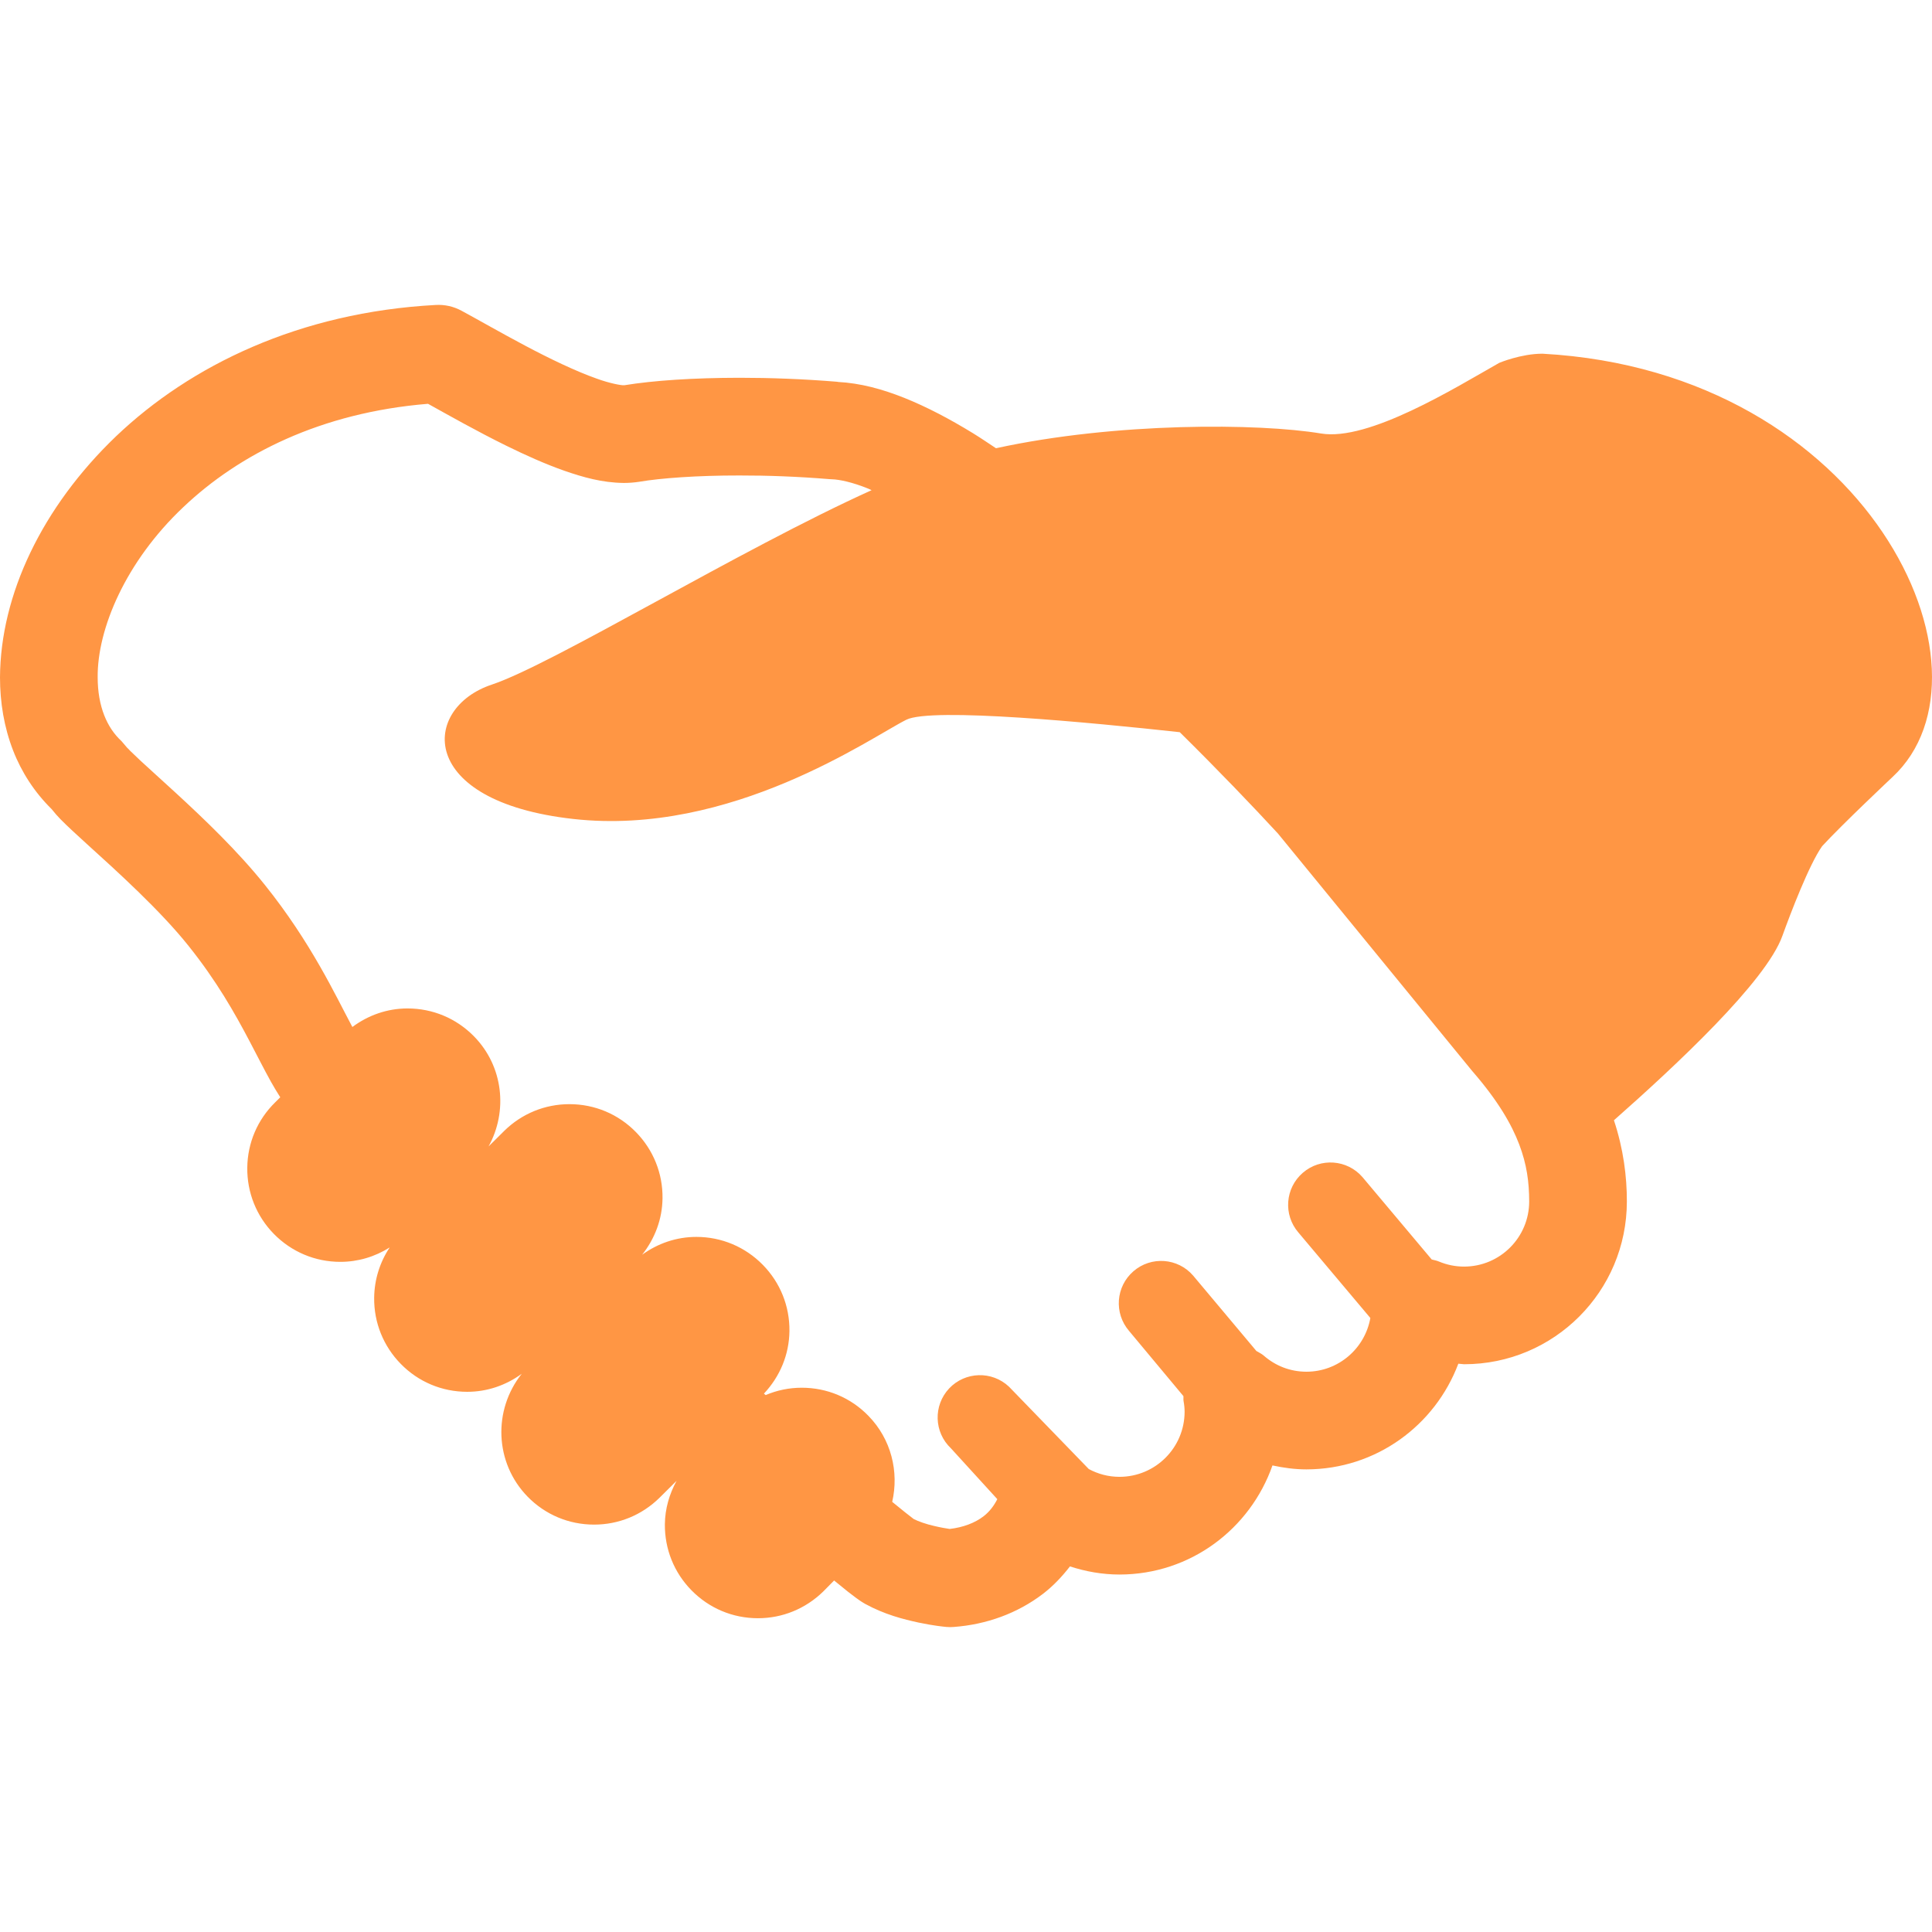
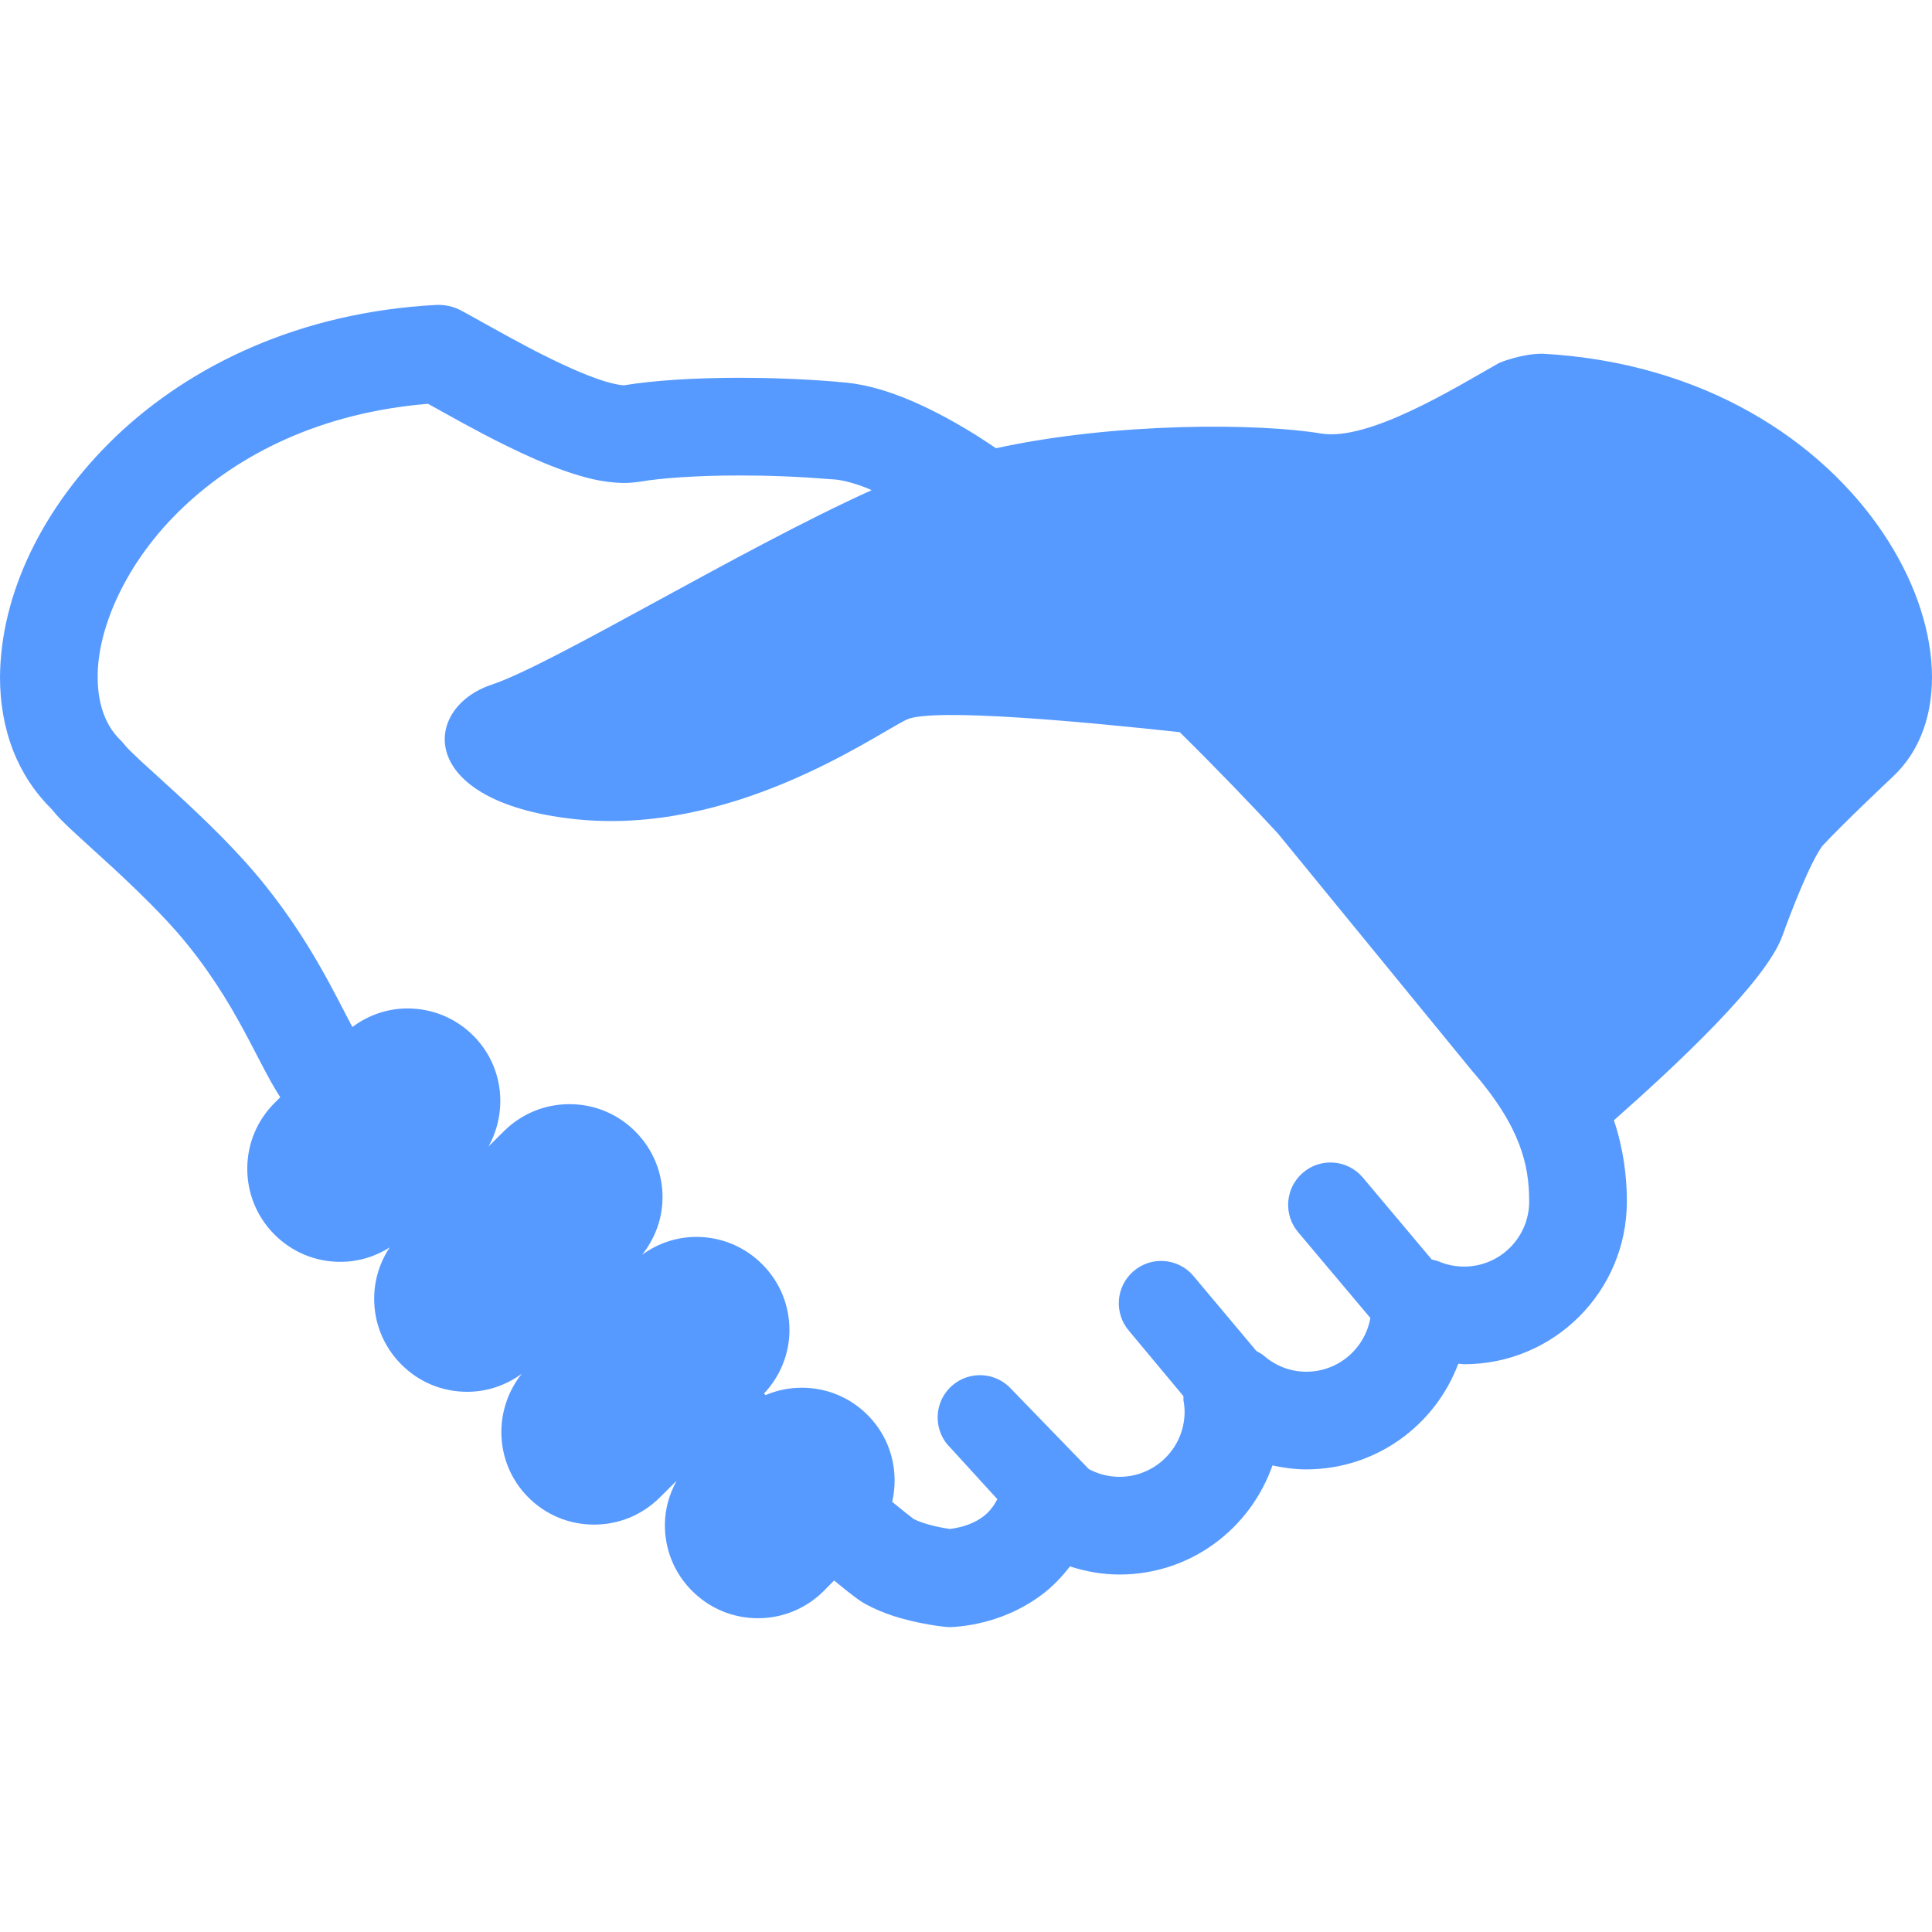
- <svg xmlns="http://www.w3.org/2000/svg" height="800px" width="800px" version="1.1" id="_x32_" viewBox="0 0 512 512" xml:space="preserve">
-   <style type="text/css">
- 	.st0{fill:#FF9644;}
- </style>
-   <g>
-     <path class="st0" d="M408.776,93.734c-5.712,0-11.462,2.428-11.462,2.428c-11.768,6.67-34.605,20.825-47.229,18.72   c-16.434-2.734-54.276-3.04-86.138,3.905c-2.039-1.352-4.085-2.742-6.104-3.984c-6.16-3.77-12.2-6.96-18.198-9.364   c-5.814-2.318-11.607-3.912-17.664-4.226v-0.032c-9.113-0.754-17.947-1.068-26.046-1.068c-12.263,0.023-22.716,0.714-30.481,1.98   v-0.008l-0.126,0.008c-0.609,0.055-3.649-0.456-7.247-1.775c-5.491-1.933-12.506-5.311-18.98-8.752   c-6.52-3.457-12.49-6.897-16.803-9.223c-2.109-1.139-4.447-1.665-6.843-1.524c-36.128,1.948-65.011,16.042-84.693,34.793   C11.12,134.427,0.13,157.618,0,179.488c0,6.67,1.08,13.229,3.469,19.388c2.224,5.743,5.676,11.077,10.208,15.539   c0.813,1.037,1.556,1.854,2.353,2.686c1.925,1.956,4.218,4.038,6.921,6.505c8.02,7.267,19.541,17.676,27.023,27.072   c7.424,9.277,12.208,17.738,16.176,25.279c1.988,3.755,3.759,7.306,5.641,10.692c0.785,1.407,1.614,2.774,2.482,4.14l-1.327,1.32   c-4.709,4.603-7.341,10.762-7.416,17.353c-0.067,6.576,2.424,12.813,7.035,17.526c4.682,4.776,10.943,7.416,17.632,7.416   c4.69,0,9.172-1.352,13.076-3.818c-2.612,3.927-4.062,8.516-4.116,13.339c-0.071,6.567,2.432,12.797,7.035,17.502   c4.674,4.793,10.943,7.416,17.632,7.416c5.263,0,10.244-1.712,14.443-4.776c-7.644,9.592-7.223,23.575,1.56,32.57   c4.678,4.777,10.932,7.4,17.616,7.4h0.008c6.484,0,12.617-2.498,17.282-7.07l4.56-4.525c-1.909,3.504-3.048,7.385-3.095,11.47   c-0.067,6.591,2.423,12.813,7.035,17.518c4.678,4.777,10.939,7.416,17.632,7.416c6.48,0,12.608-2.498,17.314-7.094l2.868-2.907   c1.409,1.155,2.702,2.208,3.751,3.041l2.058,1.563c0.688,0.48,1.088,0.825,2.384,1.579c5.216,2.86,10.205,4.101,14.172,4.965   c1.98,0.416,3.673,0.699,4.93,0.872l1.532,0.196l0.474,0.048l0.185,0.015l0.113,0.023l0.122,0.008l0.165,0.008   c0.149,0,0.079,0.024,0.868,0.04l0.935-0.04c8.689-0.636,16.913-3.621,23.666-8.782c2.687-2.059,5.04-4.548,7.145-7.267   c4.156,1.351,8.562,2.153,13.147,2.153c18.807-0.016,34.624-12.114,40.524-28.91c2.922,0.628,5.907,1.045,9.002,1.045   c18.477-0.023,34.11-11.682,40.253-28.006l1.532,0.141c23.835,0,43.121-19.301,43.129-43.12c0.016-6.607-0.903-13.929-3.425-21.533   c16.364-14.455,40.324-36.773,44.652-48.894c2.097-5.829,7.117-18.98,10.527-23.749c5.153-5.632,18.649-18.327,18.649-18.327   C531.734,177.87,495.284,98.495,408.776,93.734z M388.005,335.661c-2.349,0-4.556-0.471-6.614-1.319   c-0.636-0.283-1.312-0.394-1.972-0.566l-18.344-21.822c-4.045-4.683-11.132-5.209-15.813-1.155   c-4.698,4.053-5.217,11.132-1.17,15.83l19.066,22.656c-1.438,8.068-8.445,14.226-16.937,14.234   c-4.352-0.008-8.217-1.571-11.312-4.266c-0.59-0.518-1.297-0.824-1.96-1.233l-16.752-19.969   c-4.045-4.698-11.132-5.216-15.818-1.162c-4.69,4.061-5.208,11.124-1.159,15.829l14.404,17.275   c0.038,0.424-0.044,0.849,0.027,1.272c0.192,1.045,0.282,1.996,0.282,2.867c-0.015,9.529-7.726,17.228-17.239,17.244   c-2.985,0-5.72-0.754-8.155-2.066l-21.148-21.824c-4.513-4.25-11.615-4.03-15.857,0.464c-4.246,4.525-4.03,11.618,0.475,15.869   l12.29,13.473c-0.876,1.704-1.988,3.252-3.637,4.532c-2.282,1.76-5.421,2.954-8.991,3.363c-1.045-0.157-2.459-0.393-4.148-0.801   c-2.058-0.456-4.207-1.226-5.374-1.823c-0.318-0.236-1.131-0.864-2.305-1.799c-0.943-0.747-2.122-1.721-3.402-2.758   c1.831-7.934-0.232-16.607-6.336-22.829c-4.674-4.792-10.943-7.415-17.632-7.415c-3.338,0-6.568,0.668-9.568,1.948l-0.456-0.384   c4.254-4.533,6.69-10.346,6.76-16.6c0.067-6.591-2.432-12.813-7.043-17.518c-4.675-4.769-10.944-7.416-17.628-7.416   c-5.232,0-10.189,1.696-14.369,4.729c3.382-4.274,5.346-9.442,5.405-14.973c0.075-6.584-2.427-12.805-7.03-17.511   c-4.679-4.792-10.944-7.423-17.636-7.423c-6.482,0-12.609,2.498-17.271,7.07l-4.16,4.131c5.13-9.293,3.944-21.194-3.845-29.152   c-4.682-4.784-10.947-7.416-17.64-7.416c-5.334,0-10.369,1.768-14.612,4.918c-4.485-8.382-10.884-22.303-23.198-37.661   c-7.258-9.057-16.116-17.487-23.485-24.275c-3.676-3.385-6.983-6.339-9.407-8.586c-1.206-1.124-2.192-2.074-2.816-2.687   l-0.597-0.644l-0.008-0.008l-0.028,0.024l-1.626-1.902c-2.022-1.885-3.528-4.124-4.615-6.912   c-1.084-2.789-1.716-6.152-1.716-10.024c-0.122-12.727,7.337-30.606,22.719-45.116c14.742-13.992,36.38-25.036,64.826-27.362   c5.272,2.922,12.817,7.212,20.822,11.147c4.969,2.443,10.095,4.754,15.194,6.56c5.145,1.775,10.106,3.205,15.884,3.268   c1.426,0,2.765-0.118,3.995-0.298l0.192-0.032c5.479-0.935,15.177-1.665,26.419-1.65c7.435-0.015,15.59,0.283,23.912,0.974   l0.594,0.031c2.043,0.056,5.456,0.786,9.6,2.459l0.939,0.432c-34.919,15.774-84.41,46.105-100.672,51.534   c-18.571,6.191-20.127,30.968,21.658,35.602c41.797,4.651,78.942-21.682,88.224-26.301c6.666-3.338,49.004,0.738,72.458,3.3   c10.342,10.212,19.408,19.686,26.014,26.85l51.511,62.973l0.228,0.259c6.607,7.644,10.189,13.85,12.208,19.168   c2.011,5.318,2.624,9.907,2.64,15.131C405.233,327.939,397.534,335.646,388.005,335.661z" />
+ <svg xmlns="http://www.w3.org/2000/svg" height="800px" width="800px" version="1.1" id="_x32_" viewBox="0 0 512 512" xml:space="preserve" fill="#000000">
+   <g id="SVGRepo_bgCarrier" stroke-width="0" />
+   <g id="SVGRepo_tracerCarrier" stroke-linecap="round" stroke-linejoin="round" />
+   <g id="SVGRepo_iconCarrier">
+     <style type="text/css"> .st0{fill:#579aff;} </style>
+     <g>
+       <path class="st0" d="M408.776,93.734c-5.712,0-11.462,2.428-11.462,2.428c-11.768,6.67-34.605,20.825-47.229,18.72 c-16.434-2.734-54.276-3.04-86.138,3.905c-2.039-1.352-4.085-2.742-6.104-3.984c-6.16-3.77-12.2-6.96-18.198-9.364 c-5.814-2.318-11.607-3.912-17.664-4.226v-0.032c-9.113-0.754-17.947-1.068-26.046-1.068c-12.263,0.023-22.716,0.714-30.481,1.98 v-0.008l-0.126,0.008c-0.609,0.055-3.649-0.456-7.247-1.775c-5.491-1.933-12.506-5.311-18.98-8.752 c-6.52-3.457-12.49-6.897-16.803-9.223c-2.109-1.139-4.447-1.665-6.843-1.524c-36.128,1.948-65.011,16.042-84.693,34.793 C11.12,134.427,0.13,157.618,0,179.488c0,6.67,1.08,13.229,3.469,19.388c2.224,5.743,5.676,11.077,10.208,15.539 c0.813,1.037,1.556,1.854,2.353,2.686c1.925,1.956,4.218,4.038,6.921,6.505c8.02,7.267,19.541,17.676,27.023,27.072 c7.424,9.277,12.208,17.738,16.176,25.279c1.988,3.755,3.759,7.306,5.641,10.692c0.785,1.407,1.614,2.774,2.482,4.14l-1.327,1.32 c-4.709,4.603-7.341,10.762-7.416,17.353c-0.067,6.576,2.424,12.813,7.035,17.526c4.682,4.776,10.943,7.416,17.632,7.416 c4.69,0,9.172-1.352,13.076-3.818c-2.612,3.927-4.062,8.516-4.116,13.339c-0.071,6.567,2.432,12.797,7.035,17.502 c4.674,4.793,10.943,7.416,17.632,7.416c5.263,0,10.244-1.712,14.443-4.776c-7.644,9.592-7.223,23.575,1.56,32.57 c4.678,4.777,10.932,7.4,17.616,7.4h0.008c6.484,0,12.617-2.498,17.282-7.07l4.56-4.525c-1.909,3.504-3.048,7.385-3.095,11.47 c-0.067,6.591,2.423,12.813,7.035,17.518c4.678,4.777,10.939,7.416,17.632,7.416c6.48,0,12.608-2.498,17.314-7.094l2.868-2.907 c1.409,1.155,2.702,2.208,3.751,3.041l2.058,1.563c0.688,0.48,1.088,0.825,2.384,1.579c5.216,2.86,10.205,4.101,14.172,4.965 c1.98,0.416,3.673,0.699,4.93,0.872l1.532,0.196l0.474,0.048l0.185,0.015l0.113,0.023l0.122,0.008l0.165,0.008 c0.149,0,0.079,0.024,0.868,0.04l0.935-0.04c8.689-0.636,16.913-3.621,23.666-8.782c2.687-2.059,5.04-4.548,7.145-7.267 c4.156,1.351,8.562,2.153,13.147,2.153c18.807-0.016,34.624-12.114,40.524-28.91c2.922,0.628,5.907,1.045,9.002,1.045 c18.477-0.023,34.11-11.682,40.253-28.006l1.532,0.141c23.835,0,43.121-19.301,43.129-43.12c0.016-6.607-0.903-13.929-3.425-21.533 c16.364-14.455,40.324-36.773,44.652-48.894c2.097-5.829,7.117-18.98,10.527-23.749c5.153-5.632,18.649-18.327,18.649-18.327 C531.734,177.87,495.284,98.495,408.776,93.734z M388.005,335.661c-2.349,0-4.556-0.471-6.614-1.319 c-0.636-0.283-1.312-0.394-1.972-0.566l-18.344-21.822c-4.045-4.683-11.132-5.209-15.813-1.155 c-4.698,4.053-5.217,11.132-1.17,15.83l19.066,22.656c-1.438,8.068-8.445,14.226-16.937,14.234 c-4.352-0.008-8.217-1.571-11.312-4.266c-0.59-0.518-1.297-0.824-1.96-1.233l-16.752-19.969 c-4.045-4.698-11.132-5.216-15.818-1.162c-4.69,4.061-5.208,11.124-1.159,15.829l14.404,17.275 c0.038,0.424-0.044,0.849,0.027,1.272c0.192,1.045,0.282,1.996,0.282,2.867c-0.015,9.529-7.726,17.228-17.239,17.244 c-2.985,0-5.72-0.754-8.155-2.066l-21.148-21.824c-4.513-4.25-11.615-4.03-15.857,0.464c-4.246,4.525-4.03,11.618,0.475,15.869 l12.29,13.473c-0.876,1.704-1.988,3.252-3.637,4.532c-2.282,1.76-5.421,2.954-8.991,3.363c-1.045-0.157-2.459-0.393-4.148-0.801 c-2.058-0.456-4.207-1.226-5.374-1.823c-0.318-0.236-1.131-0.864-2.305-1.799c-0.943-0.747-2.122-1.721-3.402-2.758 c1.831-7.934-0.232-16.607-6.336-22.829c-4.674-4.792-10.943-7.415-17.632-7.415c-3.338,0-6.568,0.668-9.568,1.948l-0.456-0.384 c4.254-4.533,6.69-10.346,6.76-16.6c0.067-6.591-2.432-12.813-7.043-17.518c-4.675-4.769-10.944-7.416-17.628-7.416 c-5.232,0-10.189,1.696-14.369,4.729c3.382-4.274,5.346-9.442,5.405-14.973c0.075-6.584-2.427-12.805-7.03-17.511 c-4.679-4.792-10.944-7.423-17.636-7.423c-6.482,0-12.609,2.498-17.271,7.07l-4.16,4.131c5.13-9.293,3.944-21.194-3.845-29.152 c-4.682-4.784-10.947-7.416-17.64-7.416c-5.334,0-10.369,1.768-14.612,4.918c-4.485-8.382-10.884-22.303-23.198-37.661 c-7.258-9.057-16.116-17.487-23.485-24.275c-3.676-3.385-6.983-6.339-9.407-8.586c-1.206-1.124-2.192-2.074-2.816-2.687 l-0.597-0.644l-0.008-0.008l-0.028,0.024l-1.626-1.902c-2.022-1.885-3.528-4.124-4.615-6.912 c-1.084-2.789-1.716-6.152-1.716-10.024c-0.122-12.727,7.337-30.606,22.719-45.116c14.742-13.992,36.38-25.036,64.826-27.362 c5.272,2.922,12.817,7.212,20.822,11.147c4.969,2.443,10.095,4.754,15.194,6.56c5.145,1.775,10.106,3.205,15.884,3.268 c1.426,0,2.765-0.118,3.995-0.298l0.192-0.032c5.479-0.935,15.177-1.665,26.419-1.65c7.435-0.015,15.59,0.283,23.912,0.974 l0.594,0.031c2.043,0.056,5.456,0.786,9.6,2.459l0.939,0.432c-34.919,15.774-84.41,46.105-100.672,51.534 c-18.571,6.191-20.127,30.968,21.658,35.602c41.797,4.651,78.942-21.682,88.224-26.301c6.666-3.338,49.004,0.738,72.458,3.3 c10.342,10.212,19.408,19.686,26.014,26.85l51.511,62.973l0.228,0.259c6.607,7.644,10.189,13.85,12.208,19.168 c2.011,5.318,2.624,9.907,2.64,15.131C405.233,327.939,397.534,335.646,388.005,335.661z" />
+     </g>
  </g>
</svg>
